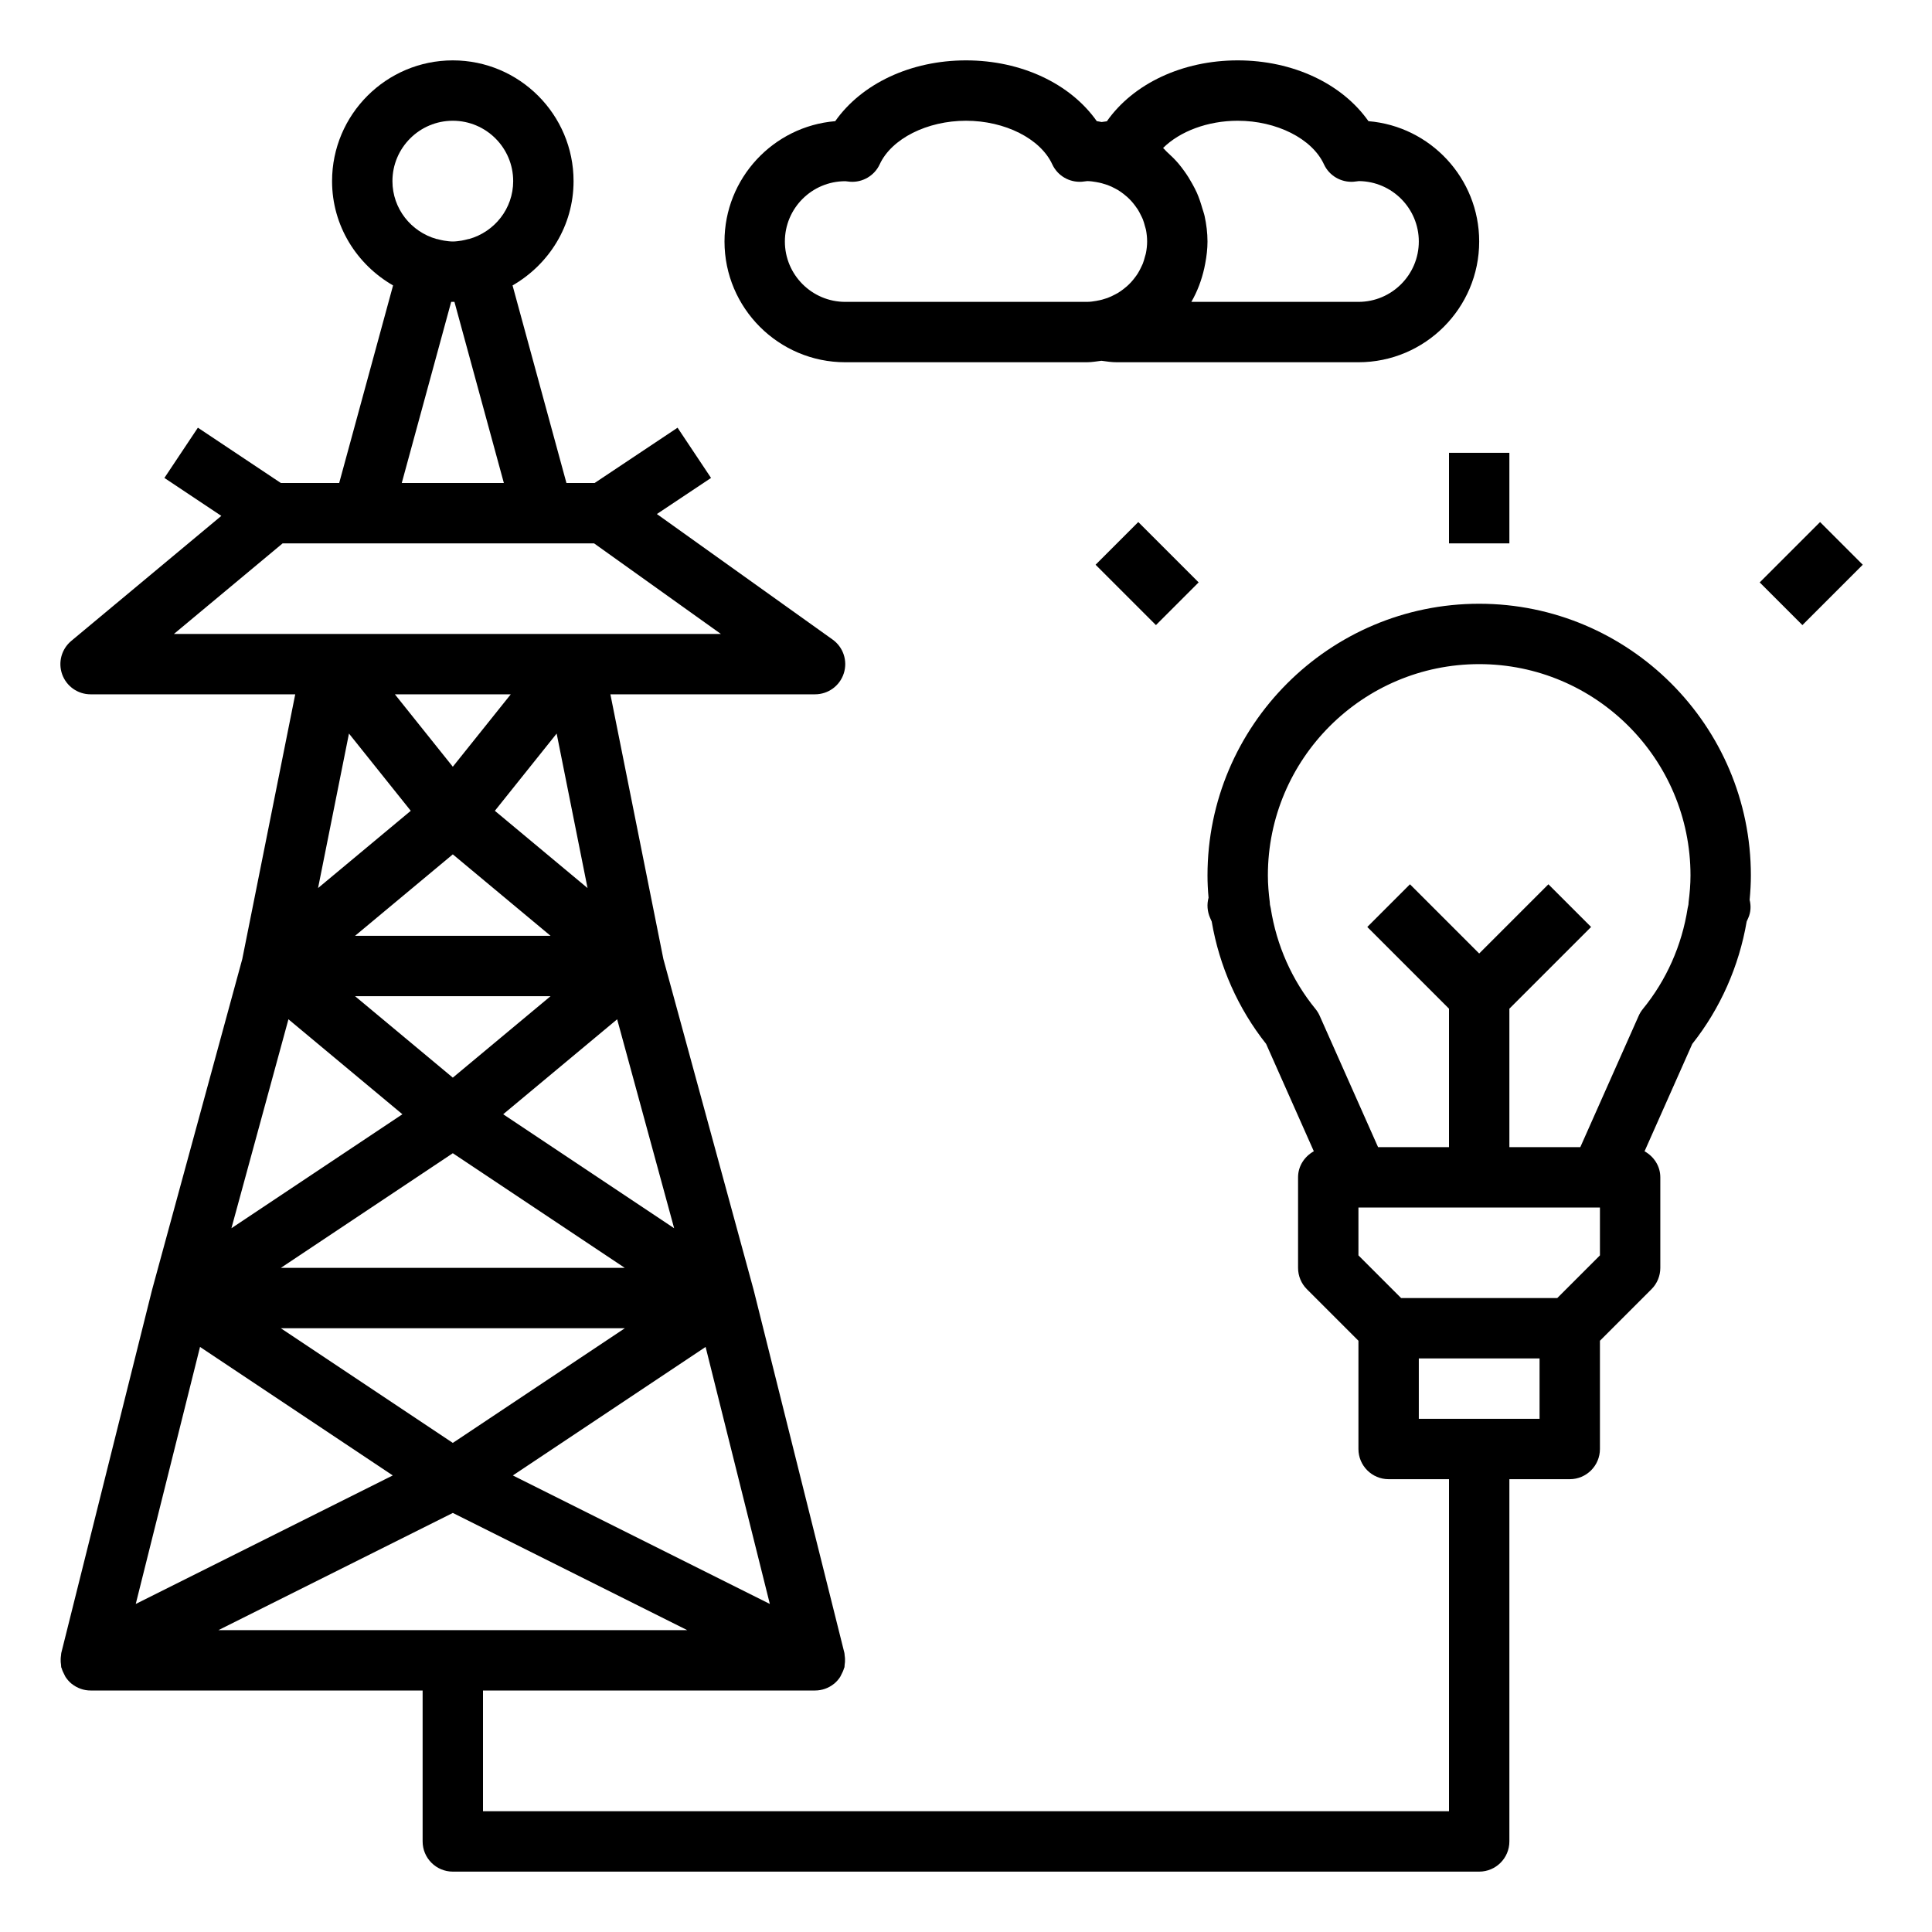
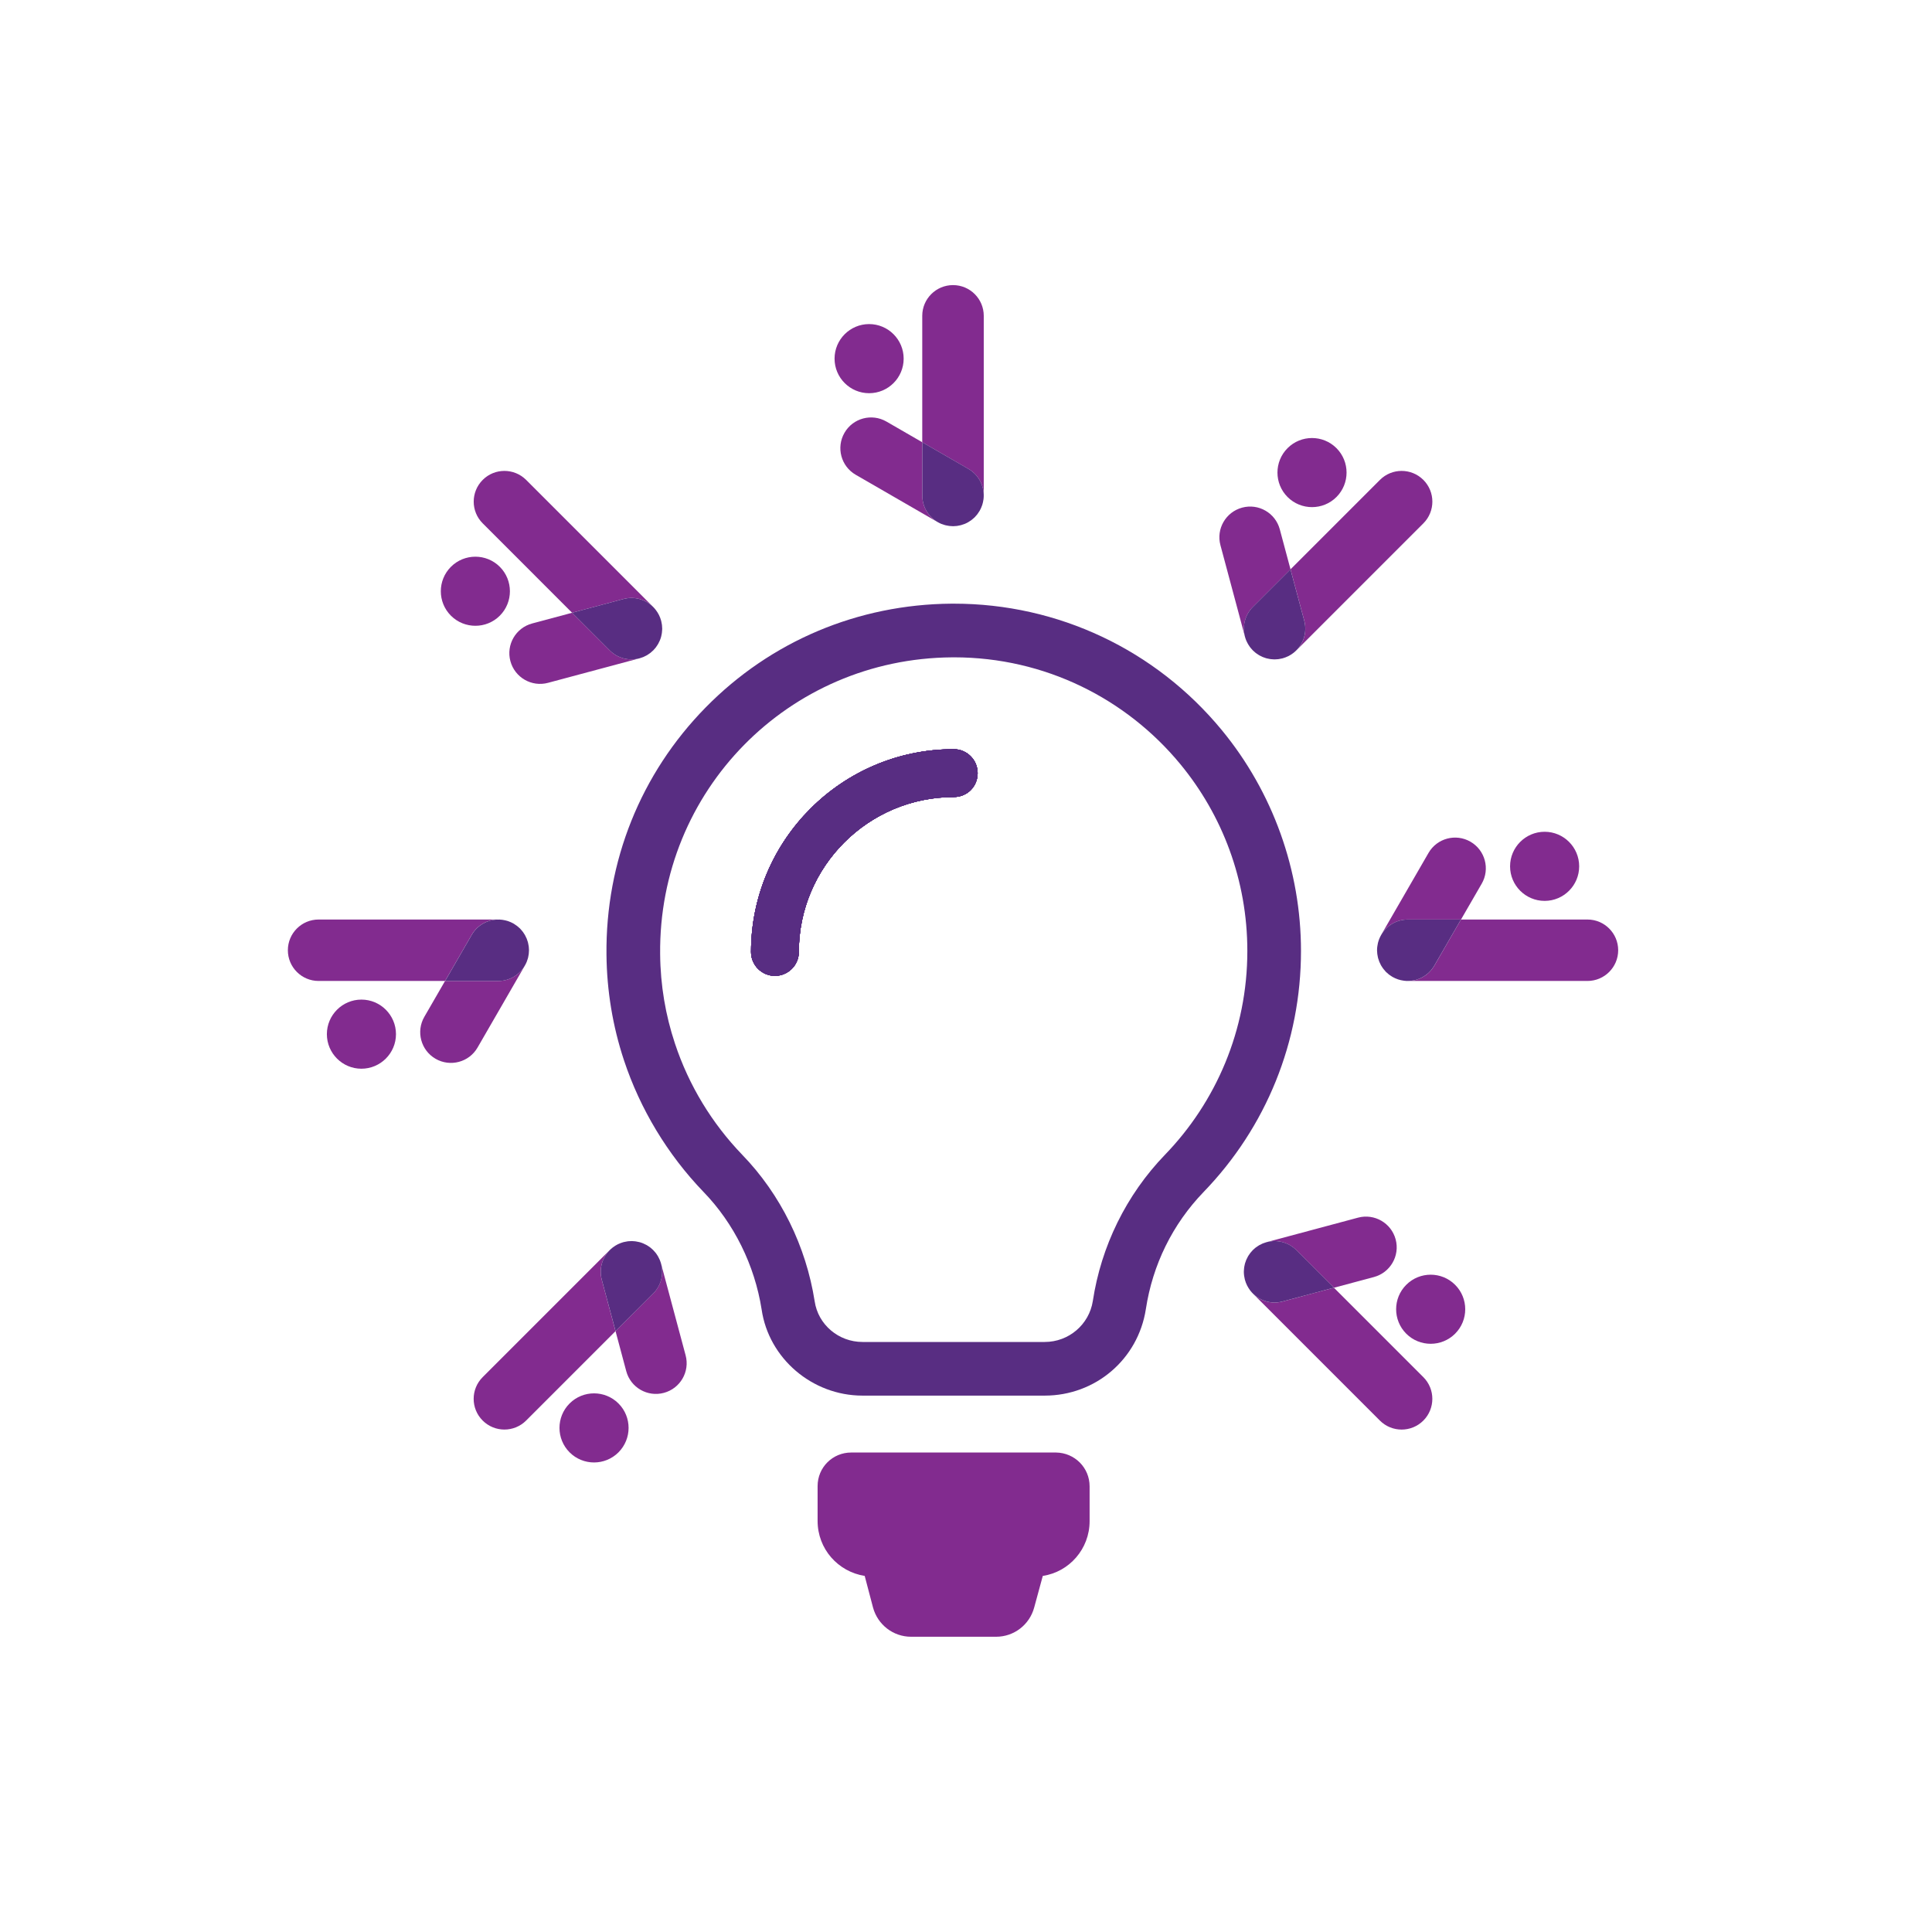
- <svg xmlns="http://www.w3.org/2000/svg" version="1.1" x="0px" y="0px" viewBox="0 0 64 64" style="enable-background:new 0 0 64 64;" xml:space="preserve">
-   <path d="M3,23h6.78l-1.754,8.768L5.035,42.737c-0.001,0.004,0,0.009-0.001,0.013c-0.001,0.003-0.003,0.005-0.004,0.007l-3,12  c-0.006,0.026-0.004,0.052-0.008,0.078c-0.007,0.04-0.01,0.079-0.012,0.12c-0.003,0.069,0.002,0.135,0.013,0.203  c0.004,0.024-0.001,0.048,0.005,0.072c0.003,0.014,0.012,0.024,0.016,0.037c0.02,0.073,0.052,0.141,0.088,0.207  c0.014,0.026,0.023,0.054,0.04,0.079c0.056,0.084,0.123,0.161,0.204,0.227c0.001,0.001,0.002,0.001,0.003,0.001  c0.087,0.069,0.186,0.124,0.292,0.162C2.776,55.981,2.888,56,3,56h11v5c0,0.552,0.448,1,1,1h34c0.552,0,1-0.448,1-1V49h2  c0.552,0,1-0.448,1-1v-3.586l1.707-1.707C54.895,42.52,55,42.265,55,42v-3c0-0.376-0.216-0.691-0.522-0.862l1.58-3.556  c0.928-1.171,1.548-2.569,1.803-4.056l0.053-0.119c0.085-0.19,0.094-0.399,0.045-0.598C57.986,29.519,58,29.256,58,29  c0-4.962-4.038-9-9-9s-9,4.038-9,9c0,0.235,0.011,0.476,0.035,0.737c-0.06,0.22-0.043,0.456,0.051,0.669l0.053,0.119  c0.254,1.487,0.875,2.885,1.803,4.056l1.58,3.556C43.216,38.309,43,38.624,43,39v3c0,0.265,0.105,0.52,0.293,0.707L45,44.414V48  c0,0.552,0.448,1,1,1h2v11H16v-4h11c0.112,0,0.224-0.019,0.331-0.057c0.107-0.037,0.205-0.092,0.292-0.162  c0.001-0.001,0.002-0.001,0.003-0.001c0.081-0.065,0.148-0.143,0.204-0.227c0.016-0.024,0.025-0.053,0.04-0.079  c0.036-0.067,0.068-0.135,0.088-0.207c0.004-0.013,0.013-0.024,0.016-0.037c0.006-0.024,0.001-0.048,0.005-0.072  c0.011-0.067,0.016-0.134,0.013-0.203c-0.002-0.041-0.005-0.08-0.012-0.12c-0.004-0.026-0.001-0.052-0.008-0.078l-3-12  c-0.001-0.003-0.003-0.005-0.004-0.007c-0.001-0.004,0-0.009-0.001-0.013l-2.992-10.969L20.22,23H27c0.435,0,0.82-0.281,0.952-0.695  c0.133-0.414-0.017-0.866-0.371-1.119l-5.821-4.158l1.794-1.196l-1.109-1.664L19.697,16h-0.933l-1.785-6.545  C18.18,8.764,19,7.482,19,6c0-2.206-1.794-4-4-4s-4,1.794-4,4c0,1.482,0.82,2.764,2.021,3.455L11.236,16H9.303l-2.748-1.832  l-1.109,1.664l1.886,1.257L2.36,21.232c-0.323,0.27-0.443,0.712-0.3,1.108C2.203,22.736,2.579,23,3,23z M53,41.586L51.586,43h-5.172  L45,41.586V40h8V41.586z M42.069,29.969c-0.001-0.031-0.003-0.062-0.007-0.093C42.026,29.588,42,29.297,42,29c0-3.86,3.14-7,7-7  s7,3.14,7,7c0,0.297-0.026,0.588-0.062,0.876c-0.004,0.031-0.006,0.062-0.007,0.093c-0.01,0.038-0.019,0.076-0.025,0.114  c-0.191,1.233-0.705,2.388-1.484,3.341c-0.056,0.069-0.103,0.145-0.139,0.227L52.35,38H50v-4.586l2.707-2.707l-1.414-1.414  L49,31.586l-2.293-2.293l-1.414,1.414L48,33.414V38h-2.35l-1.933-4.349c-0.036-0.082-0.083-0.158-0.139-0.227  c-0.779-0.953-1.292-2.108-1.484-3.341C42.087,30.044,42.079,30.006,42.069,29.969z M47,45h4v2h-4V45z M15,47.798L9.303,44h11.395  L15,47.798z M6.626,44.619l6.385,4.257l-8.514,4.257L6.626,44.619z M15,50.118L22.764,54H7.236L15,50.118z M16.989,48.876  l6.385-4.257l2.128,8.514L16.989,48.876z M9.303,42L15,38.202L20.697,42H9.303z M10.536,29.418L11.56,24.3l2.047,2.559  L10.536,29.418z M11.762,31L15,28.302L18.238,31H11.762z M18.238,33L15,35.698L11.762,33H18.238z M16.393,26.859L18.44,24.3  l1.023,5.118L16.393,26.859z M15,25.399L13.081,23h3.839L15,25.399z M9.555,33.765l3.236,2.697l0.539,0.449l-5.664,3.776  L9.555,33.765z M16.669,36.911l0.539-0.449l3.236-2.697l1.888,6.922L16.669,36.911z M15,4c1.103,0,2,0.897,2,2  c0,0.915-0.621,1.68-1.461,1.917c-0.006,0.001-0.011,0-0.017,0.001c-0.085,0.023-0.159,0.039-0.232,0.053C15.195,7.985,15.1,8,15,8  s-0.195-0.015-0.291-0.029c-0.073-0.014-0.147-0.029-0.232-0.053c-0.006-0.002-0.011,0-0.017-0.001C13.621,7.68,13,6.915,13,6  C13,4.897,13.897,4,15,4z M14.946,10c0.016,0,0.033,0,0.049,0c0.002,0,0.003,0,0.005,0s0.003,0,0.005,0c0.016,0,0.033,0,0.049,0  l1.637,6h-3.382L14.946,10z M9.362,18H12h6h1.68l4.2,3H19h-8H5.762L9.362,18z" />
-   <rect x="48" y="15" width="2" height="3" />
-   <rect x="58.586" y="18" transform="matrix(0.7071 -0.7071 0.7071 0.7071 4.1386 47.9914)" width="2.828" height="2" />
-   <rect x="37" y="17.586" transform="matrix(0.7071 -0.7071 0.7071 0.7071 -2.3051 32.435)" width="2" height="2.828" />
-   <path d="M28,12h8c0.167,0,0.326-0.029,0.487-0.049C36.656,11.975,36.824,12,37,12h8c2.206,0,4-1.794,4-4  c0-2.094-1.617-3.817-3.668-3.986C44.458,2.772,42.833,2,41,2c-1.835,0-3.462,0.774-4.334,2.018  c-0.059,0.006-0.116,0.016-0.174,0.024c-0.054-0.007-0.105-0.024-0.16-0.029C35.458,2.772,33.833,2,32,2s-3.458,0.772-4.332,2.014  C25.617,4.183,24,5.906,24,8C24,10.206,25.794,12,28,12z M38.528,4.903C39.08,4.353,40.006,4,41,4c1.29,0,2.465,0.593,2.857,1.442  c0.174,0.379,0.567,0.607,0.981,0.578c0.007,0,0.141-0.016,0.18-0.021C46.113,6.01,47,6.903,47,8c0,1.103-0.897,2-2,2h-5.535  c0.199-0.344,0.34-0.721,0.429-1.118c0.012-0.053,0.022-0.107,0.032-0.161C39.97,8.486,40,8.247,40,8  c0-0.289-0.037-0.568-0.095-0.839c-0.02-0.093-0.054-0.18-0.08-0.271c-0.05-0.173-0.106-0.343-0.178-0.506  c-0.045-0.101-0.097-0.196-0.15-0.293c-0.078-0.143-0.163-0.28-0.258-0.412c-0.064-0.089-0.129-0.176-0.2-0.26  c-0.115-0.135-0.24-0.257-0.371-0.376C38.618,5,38.58,4.945,38.528,4.903z M28,6.003c0.002,0,0.004,0,0.006,0  c0.02,0.003,0.134,0.016,0.155,0.017c0.41,0.031,0.807-0.199,0.981-0.578C29.535,4.593,30.71,4,32,4s2.465,0.593,2.857,1.442  c0.175,0.379,0.565,0.607,0.981,0.578c0.007,0,0.141-0.016,0.18-0.021c0.106,0.001,0.208,0.017,0.309,0.034  c0.002,0,0.004,0.002,0.006,0.002c0.115,0.019,0.226,0.05,0.333,0.087c0.007,0.003,0.015,0.004,0.023,0.007  c0.091,0.033,0.178,0.076,0.262,0.121c0.027,0.015,0.055,0.029,0.082,0.045c0.067,0.04,0.13,0.086,0.192,0.134  c0.039,0.03,0.077,0.061,0.114,0.095c0.048,0.043,0.094,0.089,0.137,0.136c0.042,0.046,0.081,0.095,0.119,0.145  c0.033,0.044,0.066,0.089,0.096,0.135c0.038,0.06,0.07,0.124,0.102,0.189c0.022,0.044,0.045,0.088,0.064,0.134  c0.03,0.076,0.052,0.156,0.073,0.236c0.01,0.04,0.025,0.078,0.033,0.119C37.986,7.743,38,7.87,38,8c0,0.131-0.015,0.258-0.039,0.382  c-0.008,0.041-0.022,0.08-0.033,0.12c-0.021,0.08-0.043,0.16-0.073,0.236c-0.019,0.046-0.042,0.09-0.064,0.135  c-0.031,0.064-0.064,0.128-0.102,0.188c-0.03,0.047-0.063,0.092-0.097,0.137c-0.037,0.049-0.076,0.097-0.118,0.143  c-0.044,0.048-0.09,0.094-0.139,0.138c-0.036,0.032-0.074,0.063-0.112,0.092c-0.062,0.048-0.126,0.094-0.194,0.135  c-0.025,0.015-0.052,0.028-0.078,0.042c-0.086,0.046-0.173,0.089-0.266,0.123c-0.003,0.001-0.006,0.002-0.009,0.003  c-0.11,0.039-0.224,0.07-0.342,0.089c-0.003,0.001-0.006,0.003-0.009,0.003C36.218,9.985,36.111,10,36,10h-8c-1.103,0-2-0.897-2-2  C26,6.899,26.894,6.003,28,6.003z" />
-   <text x="0" y="79" fill="#000000" font-size="5px" font-weight="bold" font-family="'Helvetica Neue', Helvetica, Arial-Unicode, Arial, Sans-serif">Created by Becris</text>
-   <text x="0" y="84" fill="#000000" font-size="5px" font-weight="bold" font-family="'Helvetica Neue', Helvetica, Arial-Unicode, Arial, Sans-serif">from the Noun Project</text>
+ <svg xmlns="http://www.w3.org/2000/svg" version="1.1" id="Layer_1" x="0px" y="0px" width="90px" height="90px" viewBox="0 0 90 90" enable-background="new 0 0 90 90" xml:space="preserve">
+   <path fill="#822B8F" d="M40.487,18.317c-0.889,0-1.61-0.722-1.61-1.61c0-0.888,0.722-1.61,1.61-1.61c0.888,0,1.609,0.722,1.609,1.61  C42.097,17.595,41.375,18.317,40.487,18.317" />
+   <path fill="#822B8F" d="M45.816,23.247c0.006-0.055,0.011-0.109,0.011-0.166v-8.369c0-0.791-0.642-1.431-1.432-1.431  s-1.433,0.64-1.433,1.431v5.89l2.148,1.24C45.621,22.136,45.879,22.697,45.816,23.247" />
+   <path fill="#822B8F" d="M39.863,22.117l3.816,2.204c0.004,0.002,0.008,0.003,0.011,0.005c-0.434-0.246-0.727-0.711-0.727-1.245  v-2.479l-1.669-0.964c-0.685-0.395-1.561-0.161-1.955,0.524C38.944,20.846,39.178,21.722,39.863,22.117" />
+   <path fill="#582D82" d="M43.69,24.326c0.052,0.029,0.104,0.056,0.158,0.078c0.006,0.002,0.013,0.004,0.019,0.006  c0.046,0.019,0.094,0.035,0.141,0.048c0.018,0.005,0.034,0.009,0.052,0.013c0.038,0.009,0.076,0.017,0.115,0.022  c0.019,0.003,0.036,0.007,0.056,0.009c0.047,0.006,0.094,0.009,0.141,0.009c0.008,0.001,0.017,0.002,0.024,0.002  c0.004,0,0.008-0.001,0.012-0.001c0.053,0,0.104-0.004,0.156-0.01c0.016-0.002,0.031-0.005,0.046-0.007  c0.043-0.007,0.085-0.015,0.126-0.025c0.015-0.003,0.029-0.007,0.044-0.011c0.046-0.013,0.092-0.028,0.137-0.046  c0.008-0.003,0.016-0.005,0.023-0.008c0.052-0.021,0.103-0.046,0.151-0.073c0.013-0.007,0.024-0.015,0.036-0.022  c0.035-0.021,0.069-0.044,0.103-0.067c0.017-0.012,0.033-0.024,0.049-0.037c0.032-0.025,0.063-0.052,0.094-0.081  c0.011-0.009,0.022-0.019,0.032-0.029c0.039-0.039,0.075-0.08,0.109-0.123c0.01-0.012,0.019-0.025,0.028-0.038  c0.028-0.038,0.055-0.077,0.08-0.119c0.005-0.009,0.011-0.018,0.017-0.027c0.045-0.079,0.081-0.161,0.109-0.244  c0.003-0.007,0.006-0.013,0.008-0.02c0.026-0.081,0.044-0.164,0.056-0.247c0.002-0.011,0.004-0.021,0.005-0.031  c0.063-0.55-0.195-1.111-0.705-1.405l-2.148-1.24v2.479C42.963,23.615,43.257,24.08,43.69,24.326" />
+   <path fill="#822B8F" d="M23.283,28.681c-0.628,0.628-1.649,0.627-2.277,0c-0.628-0.628-0.628-1.649,0-2.277s1.649-0.628,2.277,0  C23.91,27.032,23.911,28.053,23.283,28.681" />
+   <path fill="#822B8F" d="M30.537,28.398c-0.033-0.043-0.069-0.084-0.109-0.124l-5.918-5.918c-0.56-0.559-1.466-0.559-2.024,0  s-0.559,1.465,0,2.023l4.165,4.166l2.395-0.642C29.614,27.751,30.193,27.964,30.537,28.398" />
+   <path fill="#822B8F" d="M25.529,31.809l4.257-1.141c0.004-0.001,0.008-0.002,0.012-0.003c-0.48,0.132-1.017,0.011-1.395-0.367  l-1.753-1.753l-1.862,0.499c-0.763,0.205-1.217,0.99-1.012,1.753C23.98,31.56,24.766,32.014,25.529,31.809" />
+   <path fill="#582D82" d="M29.798,30.665c0.057-0.016,0.113-0.035,0.167-0.057c0.006-0.003,0.011-0.005,0.017-0.008  c0.046-0.02,0.091-0.042,0.134-0.066c0.016-0.009,0.03-0.018,0.046-0.027c0.033-0.021,0.065-0.043,0.097-0.066  c0.016-0.011,0.031-0.021,0.046-0.033c0.037-0.03,0.072-0.061,0.105-0.094c0.006-0.005,0.013-0.01,0.019-0.016  c0.003-0.003,0.005-0.006,0.008-0.008c0.037-0.038,0.071-0.077,0.104-0.118c0.01-0.012,0.019-0.025,0.027-0.038  c0.025-0.034,0.05-0.07,0.071-0.106c0.008-0.013,0.016-0.026,0.023-0.039c0.023-0.042,0.045-0.085,0.064-0.129  c0.004-0.007,0.009-0.015,0.011-0.023c0.021-0.051,0.041-0.104,0.056-0.158c0.004-0.014,0.006-0.028,0.01-0.041  c0.01-0.04,0.019-0.08,0.025-0.12c0.003-0.02,0.006-0.04,0.008-0.06c0.005-0.041,0.008-0.083,0.01-0.124  c0-0.015,0.002-0.029,0.002-0.044c0-0.054-0.004-0.109-0.01-0.164c-0.002-0.016-0.005-0.031-0.007-0.046  c-0.007-0.047-0.016-0.094-0.027-0.141c-0.003-0.01-0.005-0.021-0.008-0.031c-0.024-0.088-0.056-0.172-0.095-0.251  c-0.003-0.006-0.006-0.013-0.009-0.018c-0.039-0.077-0.085-0.148-0.135-0.215c-0.007-0.009-0.013-0.017-0.02-0.026  c-0.343-0.433-0.923-0.647-1.492-0.494l-2.395,0.641l1.753,1.753C28.781,30.676,29.318,30.797,29.798,30.665" />
+   <path fill="#822B8F" d="M18.446,48.175c0,0.888-0.723,1.61-1.61,1.61s-1.609-0.723-1.609-1.61s0.722-1.61,1.609-1.61  S18.446,47.287,18.446,48.175" />
+   <path fill="#822B8F" d="M23.376,42.845c-0.054-0.006-0.109-0.01-0.165-0.01h-8.37c-0.79,0-1.431,0.64-1.431,1.431  c0,0.79,0.641,1.431,1.431,1.431h5.892l1.239-2.147C22.266,43.04,22.826,42.781,23.376,42.845" />
+   <path fill="#822B8F" d="M22.246,48.799l2.204-3.817c0.002-0.003,0.003-0.007,0.005-0.011c-0.245,0.434-0.71,0.727-1.244,0.727  h-2.479l-0.965,1.67c-0.395,0.684-0.161,1.559,0.524,1.955C20.975,49.717,21.852,49.483,22.246,48.799" />
+   <path fill="#582D82" d="M24.455,44.971c0.03-0.052,0.056-0.104,0.078-0.158c0.003-0.006,0.005-0.012,0.007-0.018  c0.019-0.047,0.034-0.094,0.048-0.141c0.005-0.017,0.009-0.035,0.014-0.052c0.009-0.038,0.016-0.076,0.021-0.114  c0.003-0.019,0.007-0.038,0.009-0.057c0.006-0.046,0.008-0.093,0.009-0.14c0-0.008,0.001-0.016,0.001-0.025c0-0.003,0-0.007,0-0.012  c-0.001-0.052-0.004-0.104-0.01-0.156c-0.002-0.015-0.005-0.03-0.008-0.046c-0.006-0.042-0.014-0.084-0.024-0.125  c-0.004-0.015-0.007-0.03-0.011-0.044c-0.014-0.047-0.028-0.092-0.046-0.137l-0.009-0.024c-0.021-0.051-0.046-0.102-0.073-0.151  c-0.007-0.012-0.015-0.024-0.021-0.036c-0.021-0.035-0.043-0.069-0.067-0.103c-0.012-0.016-0.023-0.032-0.036-0.048  c-0.025-0.033-0.053-0.064-0.081-0.094c-0.01-0.011-0.02-0.022-0.028-0.033c-0.039-0.038-0.082-0.075-0.125-0.109  c-0.012-0.01-0.024-0.019-0.037-0.028c-0.037-0.028-0.077-0.055-0.118-0.08c-0.011-0.006-0.019-0.011-0.027-0.017  c-0.079-0.045-0.161-0.081-0.244-0.11c-0.007-0.002-0.014-0.005-0.02-0.007c-0.082-0.026-0.165-0.044-0.248-0.056  c-0.01-0.001-0.021-0.004-0.031-0.004c-0.55-0.064-1.11,0.195-1.404,0.705l-1.239,2.147h2.479  C23.745,45.698,24.21,45.405,24.455,44.971" />
+   <path fill="#822B8F" d="M28.811,65.379c0.628,0.627,0.628,1.648,0,2.277c-0.628,0.628-1.649,0.628-2.277,0  c-0.628-0.629-0.628-1.65,0-2.277C27.161,64.751,28.183,64.751,28.811,65.379" />
+   <path fill="#822B8F" d="M28.528,58.124c-0.043,0.034-0.085,0.069-0.125,0.11l-5.918,5.918c-0.56,0.559-0.56,1.465,0,2.023  c0.559,0.559,1.465,0.559,2.024,0l4.164-4.164l-0.641-2.396C27.881,59.047,28.094,58.469,28.528,58.124" />
+   <path fill="#822B8F" d="M31.938,63.133l-1.141-4.258c-0.001-0.004-0.003-0.007-0.005-0.011c0.134,0.479,0.013,1.017-0.365,1.394  l-1.753,1.752l0.499,1.863c0.203,0.764,0.989,1.217,1.753,1.012S32.144,63.896,31.938,63.133" />
+   <path fill="#582D82" d="M30.794,58.864c-0.017-0.058-0.034-0.112-0.057-0.167c-0.003-0.006-0.006-0.012-0.008-0.018  c-0.02-0.045-0.042-0.09-0.066-0.133c-0.009-0.016-0.018-0.031-0.027-0.047c-0.021-0.033-0.042-0.064-0.064-0.097  c-0.012-0.015-0.022-0.03-0.034-0.045c-0.029-0.037-0.061-0.073-0.094-0.106c-0.005-0.006-0.01-0.013-0.016-0.018  c-0.003-0.003-0.006-0.006-0.009-0.009c-0.037-0.036-0.077-0.07-0.117-0.103c-0.013-0.01-0.026-0.019-0.038-0.029  c-0.034-0.024-0.07-0.049-0.106-0.07c-0.013-0.008-0.025-0.016-0.038-0.023c-0.042-0.022-0.086-0.045-0.13-0.063  c-0.008-0.004-0.015-0.009-0.022-0.011c-0.052-0.021-0.104-0.041-0.158-0.056c-0.014-0.004-0.027-0.007-0.042-0.01  c-0.039-0.01-0.079-0.019-0.12-0.024c-0.02-0.004-0.04-0.008-0.06-0.01c-0.041-0.005-0.082-0.008-0.124-0.009  c-0.014-0.001-0.028-0.002-0.043-0.002c-0.055,0-0.109,0.003-0.165,0.009c-0.016,0.002-0.03,0.005-0.046,0.008  c-0.047,0.006-0.094,0.016-0.141,0.027c-0.011,0.002-0.021,0.005-0.031,0.007c-0.088,0.024-0.171,0.058-0.25,0.095  c-0.007,0.004-0.014,0.006-0.02,0.01c-0.077,0.039-0.147,0.084-0.214,0.135c-0.009,0.007-0.018,0.012-0.026,0.02  c-0.434,0.344-0.646,0.922-0.494,1.491l0.642,2.394l1.753-1.752C30.806,59.881,30.927,59.344,30.794,58.864" />
+   <path fill="#822B8F" d="M65.508,59.852c0.628-0.629,1.649-0.629,2.277,0c0.628,0.627,0.628,1.648,0,2.276s-1.649,0.628-2.277,0  C64.881,61.5,64.88,60.479,65.508,59.852" />
+   <path fill="#822B8F" d="M58.254,60.134c0.033,0.042,0.069,0.084,0.109,0.124l5.918,5.918c0.559,0.559,1.466,0.559,2.024,0  s0.559-1.465,0-2.023l-4.166-4.166l-2.395,0.643C59.177,60.781,58.598,60.568,58.254,60.134" />
+   <path fill="#822B8F" d="M63.262,56.723l-4.257,1.141c-0.004,0.002-0.008,0.003-0.013,0.004c0.481-0.132,1.018-0.012,1.396,0.367  l1.752,1.753l1.863-0.499c0.763-0.205,1.217-0.99,1.012-1.753C64.811,56.973,64.025,56.518,63.262,56.723" />
+   <path fill="#582D82" d="M58.993,57.867c-0.057,0.016-0.113,0.035-0.167,0.057c-0.006,0.004-0.011,0.006-0.017,0.008  c-0.046,0.021-0.091,0.043-0.134,0.066c-0.016,0.01-0.03,0.018-0.046,0.027c-0.032,0.021-0.065,0.043-0.097,0.066  c-0.016,0.01-0.031,0.021-0.046,0.032c-0.037,0.03-0.072,0.06-0.106,0.093c-0.006,0.006-0.012,0.012-0.018,0.018  c-0.003,0.003-0.005,0.006-0.008,0.008c-0.037,0.038-0.071,0.077-0.104,0.118c-0.01,0.012-0.019,0.024-0.027,0.038  c-0.025,0.033-0.05,0.07-0.072,0.105c-0.008,0.014-0.014,0.026-0.022,0.039c-0.023,0.042-0.045,0.086-0.064,0.129  c-0.004,0.008-0.008,0.016-0.011,0.022c-0.021,0.052-0.04,0.104-0.056,0.159c-0.004,0.014-0.006,0.027-0.01,0.041  c-0.01,0.039-0.019,0.08-0.025,0.119c-0.003,0.021-0.006,0.041-0.008,0.061c-0.006,0.041-0.008,0.083-0.01,0.124  c0,0.015-0.002,0.028-0.002,0.044c0,0.055,0.003,0.109,0.01,0.164c0.002,0.016,0.004,0.031,0.007,0.046  c0.007,0.047,0.016,0.095,0.027,0.142c0.003,0.01,0.005,0.021,0.008,0.03c0.024,0.089,0.056,0.173,0.095,0.25l0.009,0.019  c0.04,0.078,0.085,0.148,0.135,0.216c0.007,0.009,0.013,0.017,0.02,0.026c0.344,0.433,0.923,0.646,1.491,0.494l2.395-0.642  l-1.751-1.753C60.01,57.856,59.474,57.735,58.993,57.867" />
+   <path fill="#822B8F" d="M70.345,40.357c0-0.888,0.723-1.61,1.61-1.61s1.609,0.722,1.609,1.61c0,0.888-0.722,1.61-1.609,1.61  S70.345,41.246,70.345,40.357" />
+   <path fill="#822B8F" d="M65.415,45.687c0.054,0.006,0.108,0.01,0.165,0.01h8.37c0.79,0,1.431-0.641,1.431-1.431  s-0.641-1.431-1.431-1.431h-5.892l-1.239,2.146C66.525,45.492,65.965,45.75,65.415,45.687" />
+   <path fill="#822B8F" d="M66.545,39.734l-2.204,3.816c-0.002,0.004-0.003,0.008-0.005,0.011c0.245-0.433,0.71-0.726,1.244-0.726  h2.479l0.965-1.67c0.395-0.684,0.161-1.559-0.524-1.955C67.816,38.815,66.939,39.049,66.545,39.734" />
+   <path fill="#582D82" d="M64.336,43.561c-0.03,0.052-0.056,0.105-0.078,0.159c-0.003,0.006-0.005,0.011-0.007,0.017  c-0.02,0.047-0.034,0.094-0.048,0.142c-0.005,0.016-0.01,0.034-0.014,0.051c-0.009,0.038-0.016,0.076-0.021,0.115  c-0.003,0.018-0.007,0.037-0.009,0.056c-0.007,0.047-0.01,0.094-0.01,0.141c0,0.008-0.001,0.016-0.001,0.024  c0,0.004,0,0.008,0,0.012c0.001,0.053,0.004,0.104,0.011,0.156c0.002,0.016,0.005,0.031,0.008,0.046  c0.006,0.042,0.014,0.084,0.023,0.126c0.003,0.015,0.008,0.029,0.012,0.043c0.014,0.047,0.028,0.093,0.046,0.138l0.009,0.023  c0.021,0.052,0.046,0.102,0.072,0.151c0.008,0.013,0.016,0.024,0.022,0.037c0.021,0.035,0.043,0.069,0.067,0.103  c0.012,0.016,0.022,0.032,0.036,0.047c0.025,0.033,0.053,0.064,0.081,0.095c0.01,0.01,0.019,0.022,0.028,0.032  c0.039,0.039,0.081,0.075,0.124,0.109c0.013,0.01,0.025,0.019,0.037,0.029c0.038,0.028,0.078,0.054,0.119,0.079  c0.01,0.006,0.019,0.011,0.027,0.017c0.079,0.045,0.161,0.081,0.244,0.11c0.007,0.002,0.014,0.005,0.02,0.007  c0.082,0.027,0.164,0.045,0.248,0.056c0.01,0.002,0.021,0.004,0.031,0.005c0.55,0.063,1.109-0.195,1.403-0.706l1.24-2.146H65.58  C65.046,42.835,64.581,43.128,64.336,43.561" />
+   <path fill="#822B8F" d="M59.98,23.153c-0.628-0.628-0.628-1.649,0-2.277s1.649-0.628,2.277,0s0.628,1.65,0,2.277  C61.63,23.781,60.608,23.781,59.98,23.153" />
+   <path fill="#822B8F" d="M60.263,30.408c0.043-0.034,0.085-0.07,0.125-0.11l5.918-5.918c0.559-0.559,0.559-1.465,0-2.024  c-0.559-0.559-1.466-0.559-2.024,0l-4.165,4.165l0.642,2.395C60.91,29.485,60.697,30.064,60.263,30.408" />
+   <path fill="#822B8F" d="M56.853,25.399l1.141,4.257c0.001,0.004,0.003,0.008,0.004,0.012c-0.133-0.481-0.012-1.017,0.366-1.394  l1.753-1.753l-0.499-1.862c-0.204-0.764-0.99-1.218-1.753-1.012C57.101,23.852,56.647,24.637,56.853,25.399" />
+   <path fill="#582D82" d="M57.997,29.668c0.016,0.058,0.034,0.113,0.057,0.167c0.002,0.006,0.005,0.012,0.007,0.018  c0.021,0.045,0.043,0.09,0.067,0.133c0.009,0.015,0.017,0.031,0.027,0.045c0.021,0.034,0.042,0.066,0.064,0.097  c0.012,0.016,0.022,0.031,0.034,0.046c0.029,0.037,0.061,0.073,0.093,0.106c0.005,0.006,0.011,0.013,0.017,0.018  c0.003,0.003,0.006,0.006,0.009,0.009c0.037,0.036,0.076,0.07,0.117,0.103c0.013,0.009,0.025,0.018,0.038,0.028  c0.033,0.024,0.069,0.049,0.106,0.071c0.013,0.008,0.025,0.015,0.038,0.023c0.042,0.023,0.085,0.045,0.13,0.064  c0.007,0.004,0.015,0.008,0.022,0.011c0.052,0.021,0.104,0.04,0.158,0.055c0.014,0.004,0.027,0.007,0.042,0.01  c0.039,0.01,0.079,0.019,0.12,0.025c0.02,0.004,0.039,0.007,0.06,0.009c0.041,0.005,0.082,0.008,0.124,0.009  c0.014,0.001,0.028,0.002,0.043,0.002c0.055,0,0.109-0.003,0.165-0.009c0.015-0.002,0.03-0.005,0.046-0.007  c0.047-0.007,0.094-0.016,0.141-0.028c0.011-0.003,0.021-0.005,0.031-0.007c0.088-0.024,0.171-0.057,0.25-0.095  c0.007-0.003,0.013-0.006,0.02-0.009c0.076-0.039,0.147-0.084,0.214-0.135c0.009-0.007,0.018-0.012,0.025-0.019  c0.435-0.344,0.647-0.923,0.495-1.492l-0.642-2.394l-1.753,1.752C57.985,28.652,57.864,29.188,57.997,29.668" />
+   <path fill="#582D82" d="M36.099,45.459c-0.614,0-1.113-0.5-1.113-1.114c0-5.208,4.236-9.445,9.443-9.445  c0.614,0,1.114,0.5,1.114,1.115c0,0.625-0.489,1.114-1.114,1.114c-3.979,0-7.216,3.237-7.216,7.216  C37.213,44.959,36.713,45.459,36.099,45.459" />
+   <path fill="#582D82" d="M36.099,45.459c-0.614,0-1.113-0.5-1.113-1.114c0-5.208,4.236-9.445,9.443-9.445  c0.614,0,1.114,0.5,1.114,1.115c0,0.625-0.489,1.114-1.114,1.114c-3.979,0-7.216,3.237-7.216,7.216  C37.213,44.959,36.713,45.459,36.099,45.459" />
+   <path fill="#582D82" d="M36.099,45.459c-0.614,0-1.113-0.5-1.113-1.114c0-5.208,4.236-9.445,9.443-9.445  c0.614,0,1.114,0.5,1.114,1.115c0,0.625-0.489,1.114-1.114,1.114c-3.979,0-7.216,3.237-7.216,7.216  C37.213,44.959,36.713,45.459,36.099,45.459" />
+   <path fill="#582D82" d="M36.099,45.459c-0.614,0-1.113-0.5-1.113-1.114c0-5.208,4.236-9.445,9.443-9.445  c0.614,0,1.114,0.5,1.114,1.115c0,0.625-0.489,1.114-1.114,1.114c-3.979,0-7.216,3.237-7.216,7.216  C37.213,44.959,36.713,45.459,36.099,45.459" />
+   <path fill="#582D82" d="M36.099,45.459c-0.614,0-1.113-0.5-1.113-1.114c0-5.208,4.236-9.445,9.443-9.445  c0.614,0,1.114,0.5,1.114,1.115c0,0.625-0.489,1.114-1.114,1.114c-3.979,0-7.216,3.237-7.216,7.216  C37.213,44.959,36.713,45.459,36.099,45.459" />
+   <path fill="#582D82" d="M36.099,45.459c-0.614,0-1.113-0.5-1.113-1.114c0-5.208,4.236-9.445,9.443-9.445  c0.614,0,1.114,0.5,1.114,1.115c0,0.625-0.489,1.114-1.114,1.114c-3.979,0-7.216,3.237-7.216,7.216  C37.213,44.959,36.713,45.459,36.099,45.459" />
+   <path fill="#822B8F" d="M49.194,67.664h-9.542c-0.868,0-1.565,0.696-1.565,1.564v1.623c0,1.303,0.949,2.366,2.194,2.561l0.388,1.474  c0.218,0.799,0.938,1.36,1.771,1.36h3.965c0.834,0,1.555-0.562,1.771-1.36l0.401-1.474c1.233-0.184,2.181-1.258,2.181-2.549V69.24  C50.758,68.371,50.063,67.676,49.194,67.664" />
+   <path fill="#582D82" d="M44.442,30.621c4.246,0,8.038,1.938,10.543,4.977c1.95,2.365,3.121,5.397,3.121,8.701  c0,3.691-1.463,7.039-3.839,9.496c-1.806,1.873-2.972,4.262-3.359,6.811c-0.172,1.097-1.121,1.908-2.24,1.908h-8.489  c-1.109,0-2.068-0.801-2.229-1.897c-0.4-2.548-1.577-4.972-3.383-6.833c-1.396-1.452-2.478-3.216-3.126-5.176  c-0.436-1.311-0.677-2.708-0.689-4.159c-0.081-7.611,5.976-13.769,13.586-13.827C44.373,30.621,44.407,30.621,44.442,30.621   M44.442,28.121h-0.123c-4.354,0.034-8.418,1.75-11.446,4.834c-3.026,3.081-4.667,7.172-4.621,11.519  c0.016,1.676,0.29,3.333,0.815,4.918c0.754,2.274,2.032,4.393,3.699,6.125c1.428,1.472,2.389,3.418,2.714,5.486  c0.331,2.274,2.353,4.01,4.698,4.01h8.489c2.364,0,4.345-1.691,4.71-4.021c0.316-2.079,1.246-3.965,2.689-5.462  c2.926-3.025,4.539-7.015,4.539-11.231c0-3.749-1.312-7.404-3.691-10.291C53.83,30.267,49.284,28.121,44.442,28.121" />
+   <path fill="#582D82" d="M36.099,45.459c-0.614,0-1.113-0.5-1.113-1.114c0-5.208,4.236-9.445,9.443-9.445  c0.614,0,1.114,0.5,1.114,1.115c0,0.625-0.489,1.114-1.114,1.114c-3.979,0-7.216,3.237-7.216,7.216  C37.213,44.959,36.713,45.459,36.099,45.459" />
</svg>
